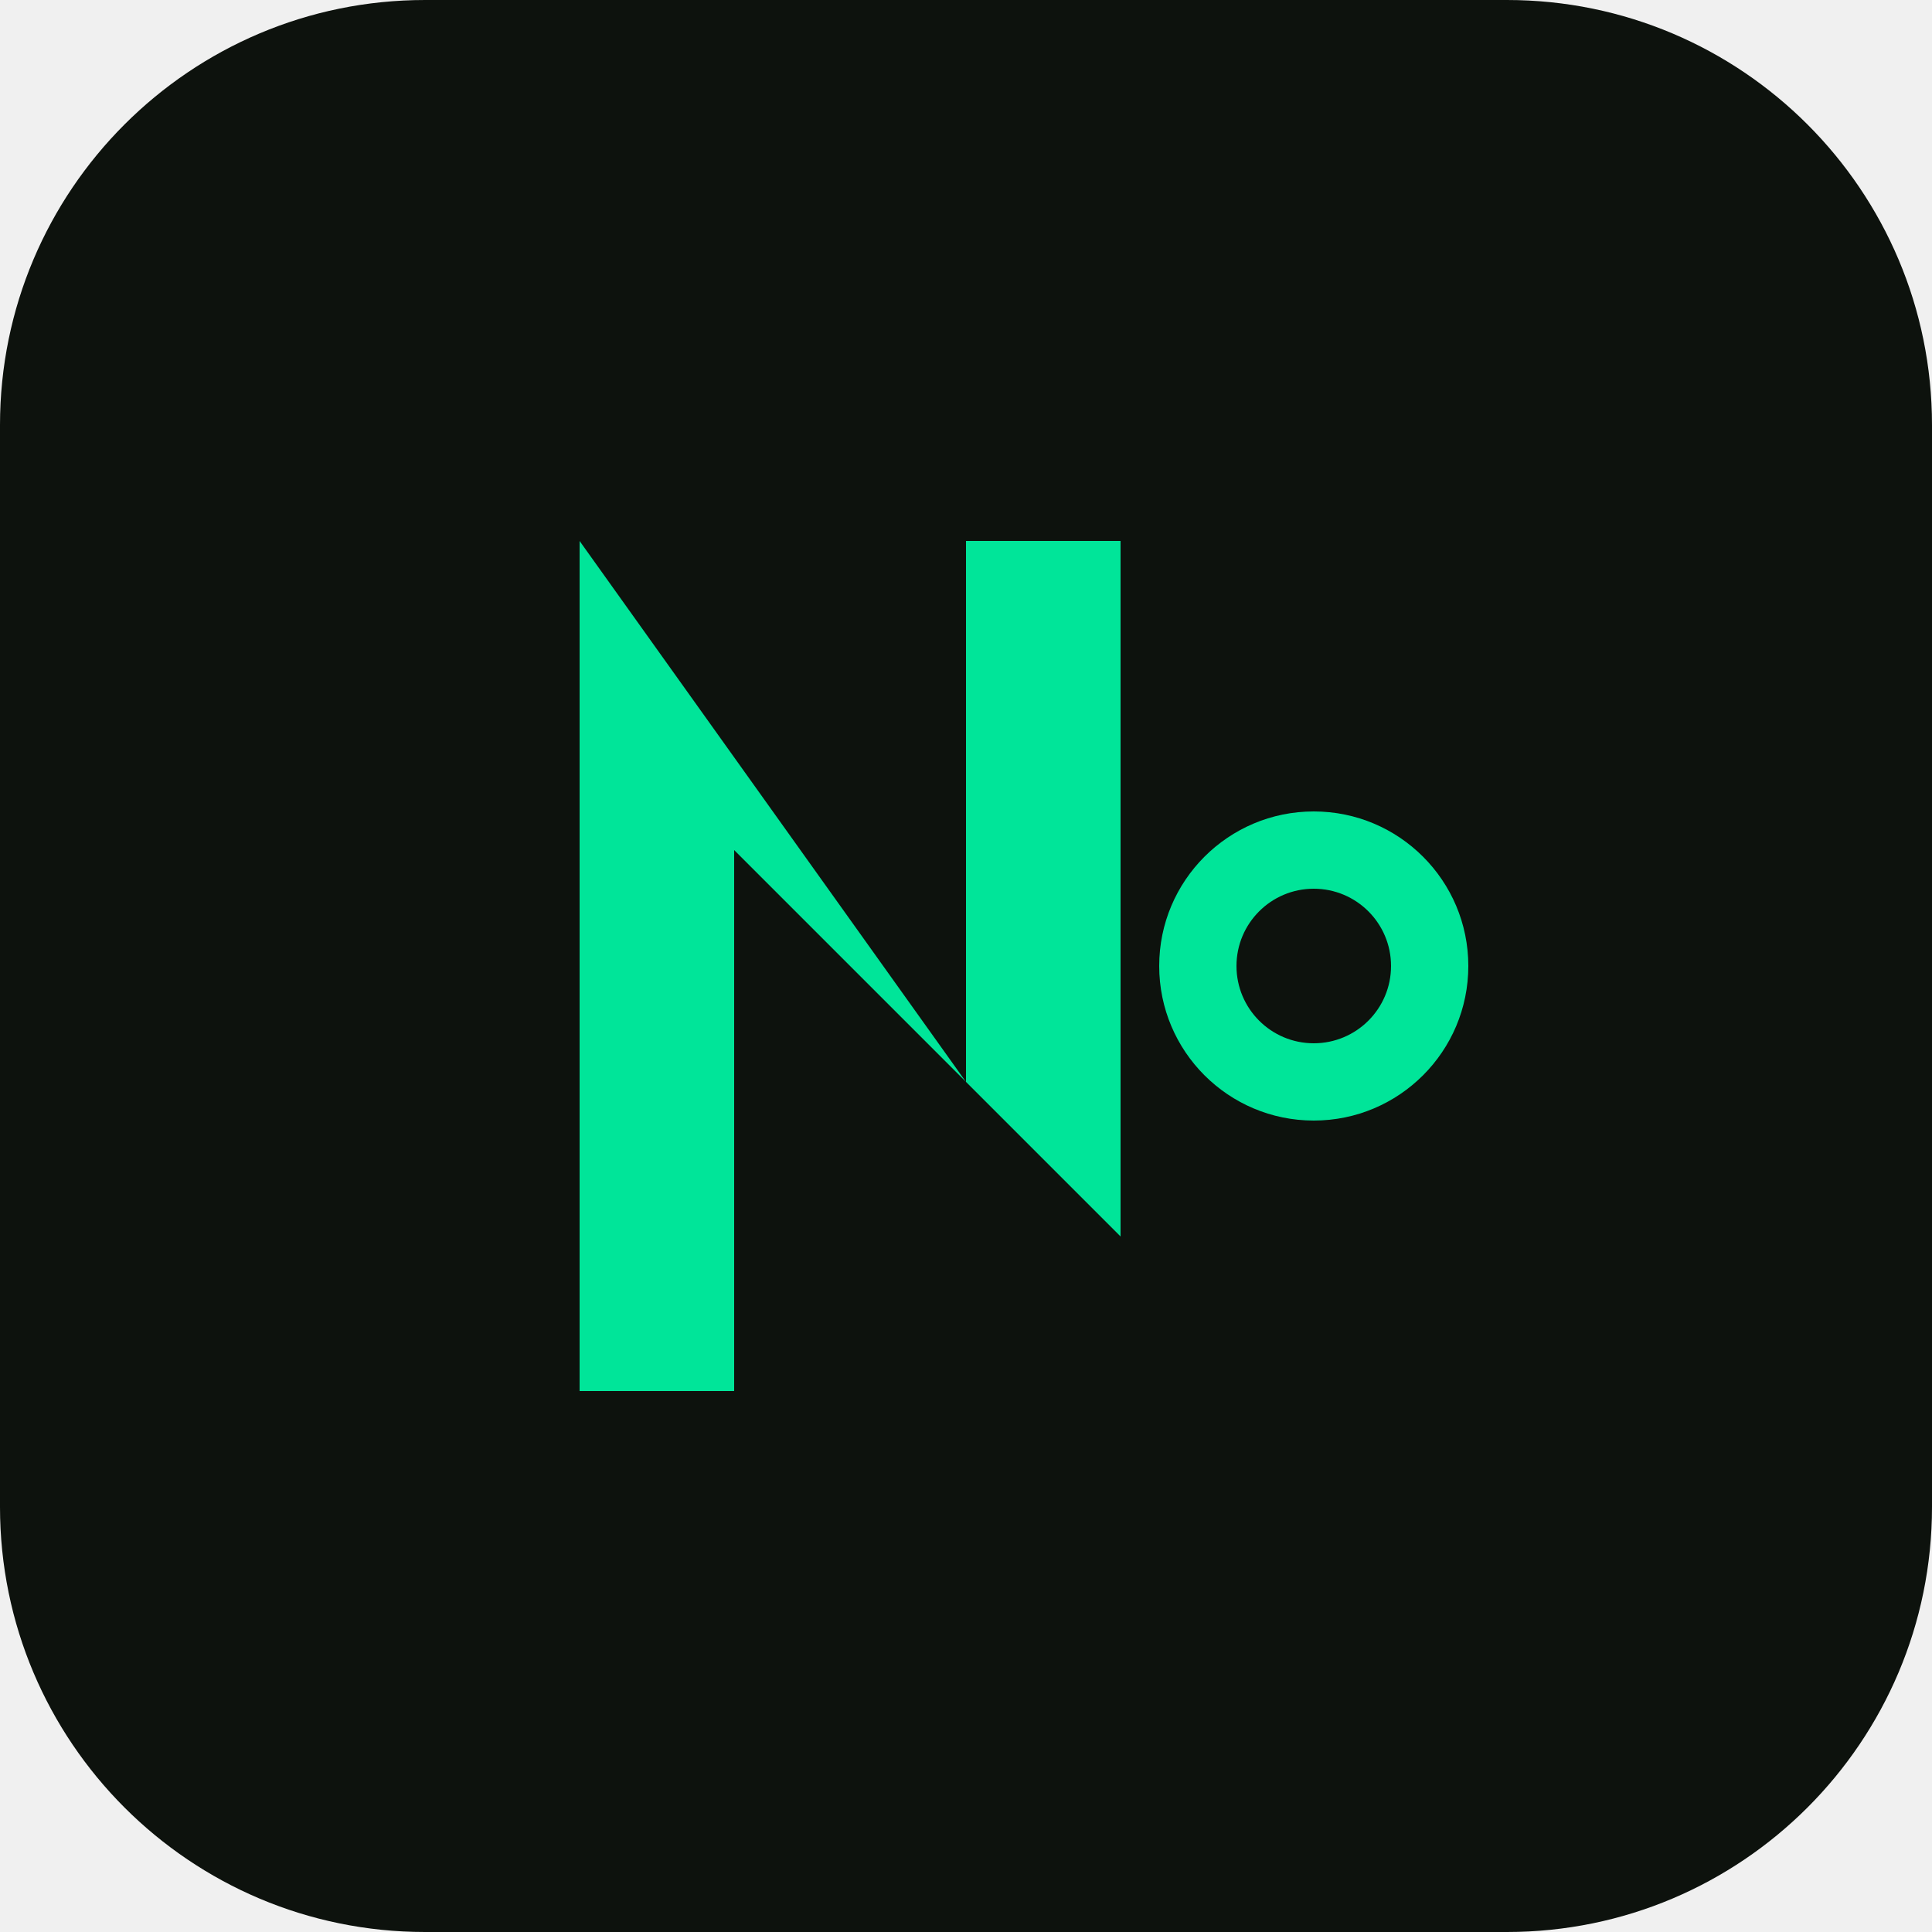
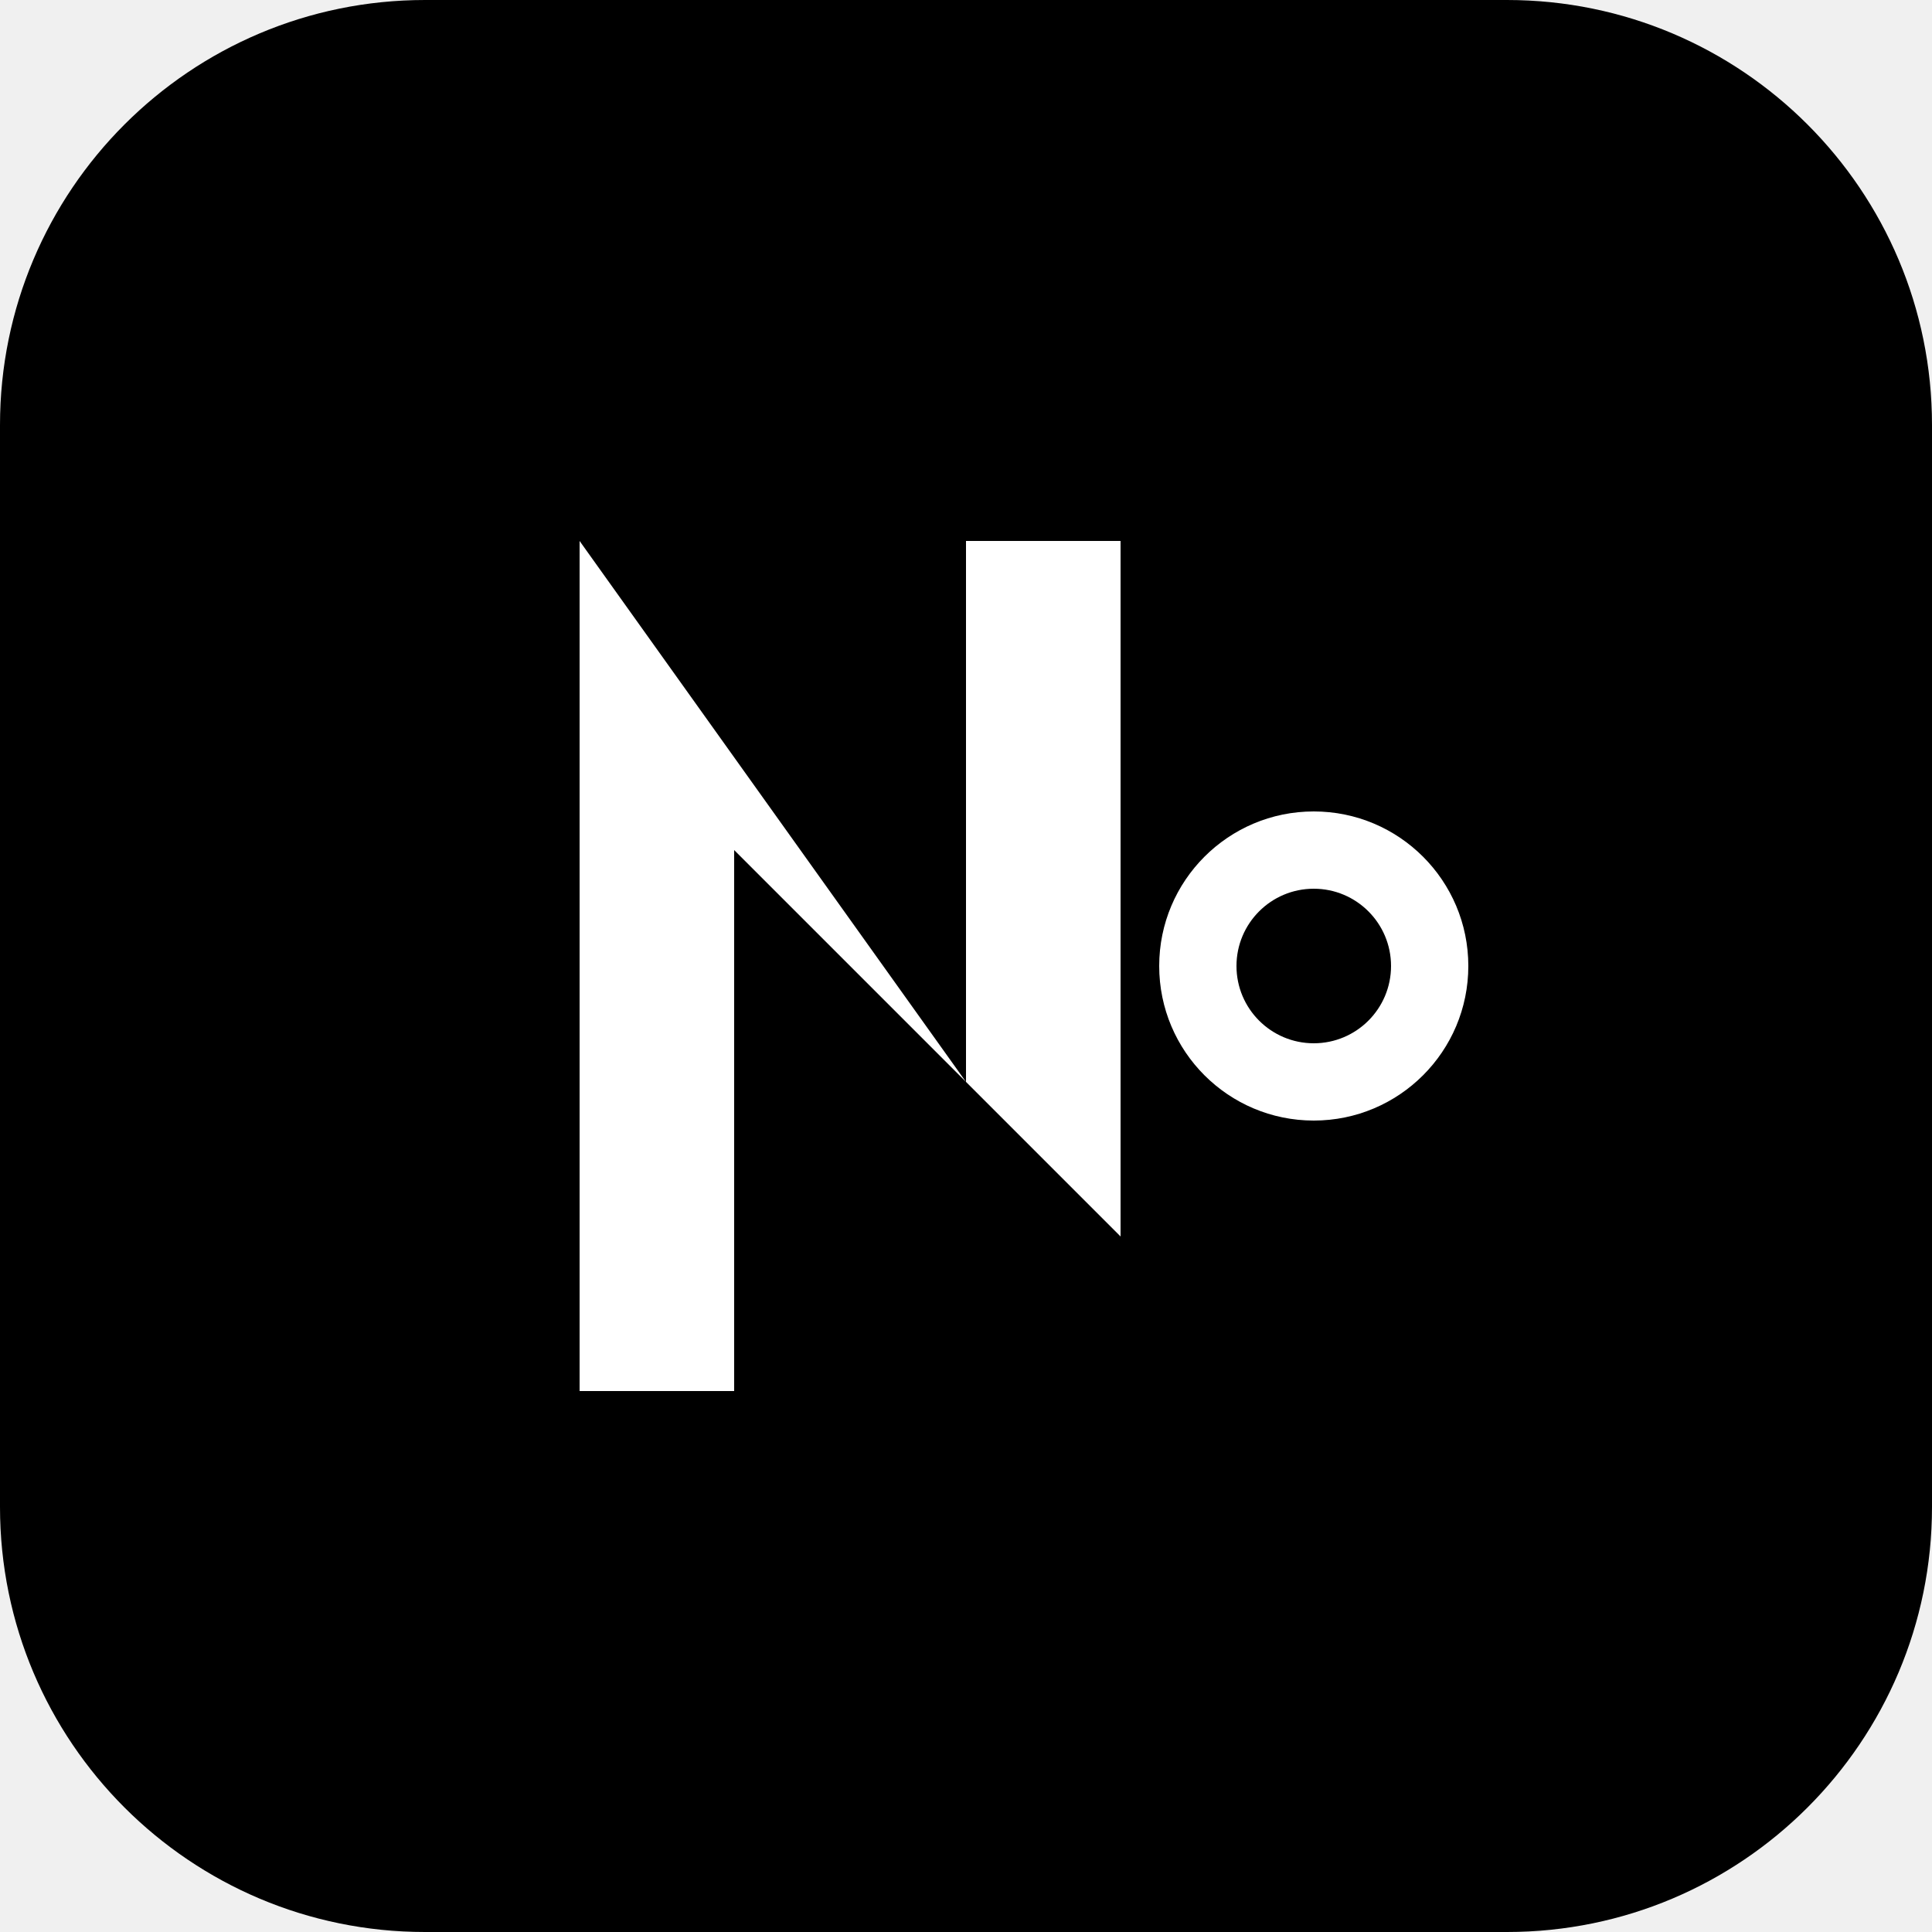
<svg xmlns="http://www.w3.org/2000/svg" viewBox="0 0 100 100">
-   <rect width="100" height="100" rx="22" fill="#0d120d" />
-   <path d="M30 28 L30 72 L38 72 L38 44 L58 64 L58 28 L50 28 L50 56 Z" fill="#00e599" />
-   <circle cx="68" cy="50" r="8" fill="#00e599" />
-   <circle cx="68" cy="50" r="4" fill="#0d120d" />
+   <rect width="100" height="100" rx="22" fill="#000000" />
+   <path d="M30 28 L30 72 L38 72 L38 44 L58 64 L58 28 L50 28 L50 56 Z" fill="#ffffff" />
+   <circle cx="68" cy="50" r="8" fill="#ffffff" />
+   <circle cx="68" cy="50" r="4" fill="#000000" />
</svg>
